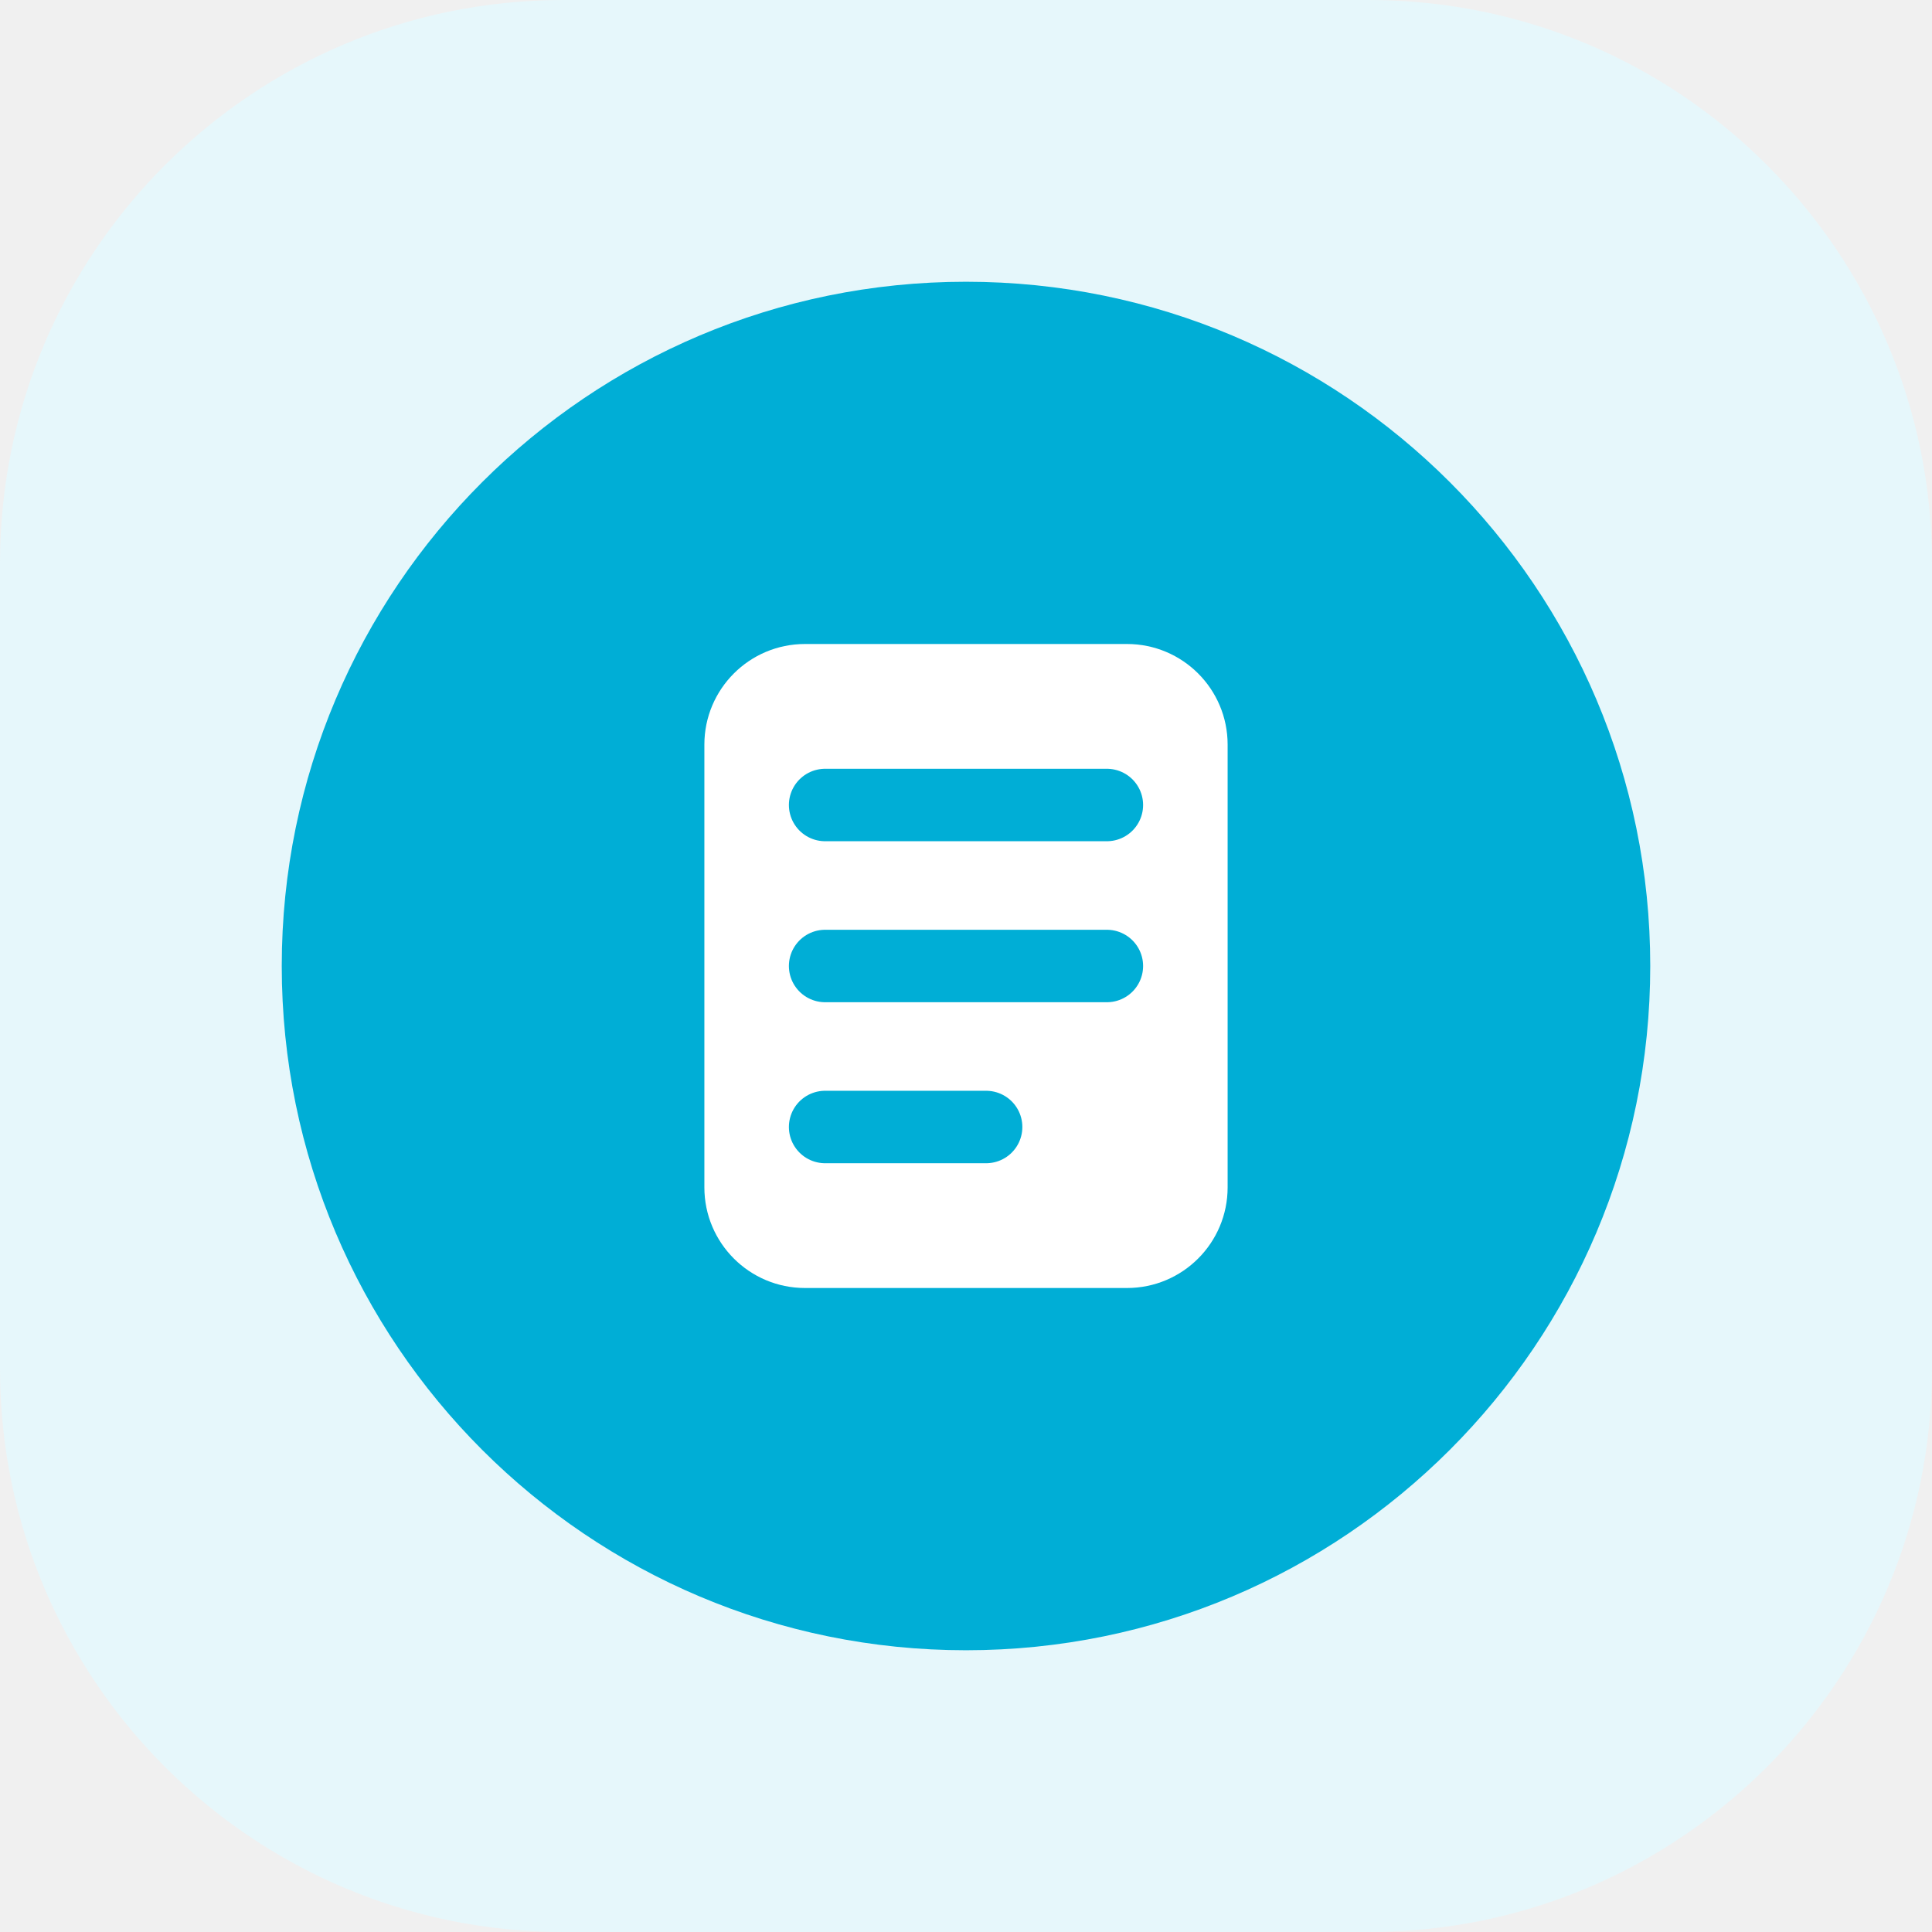
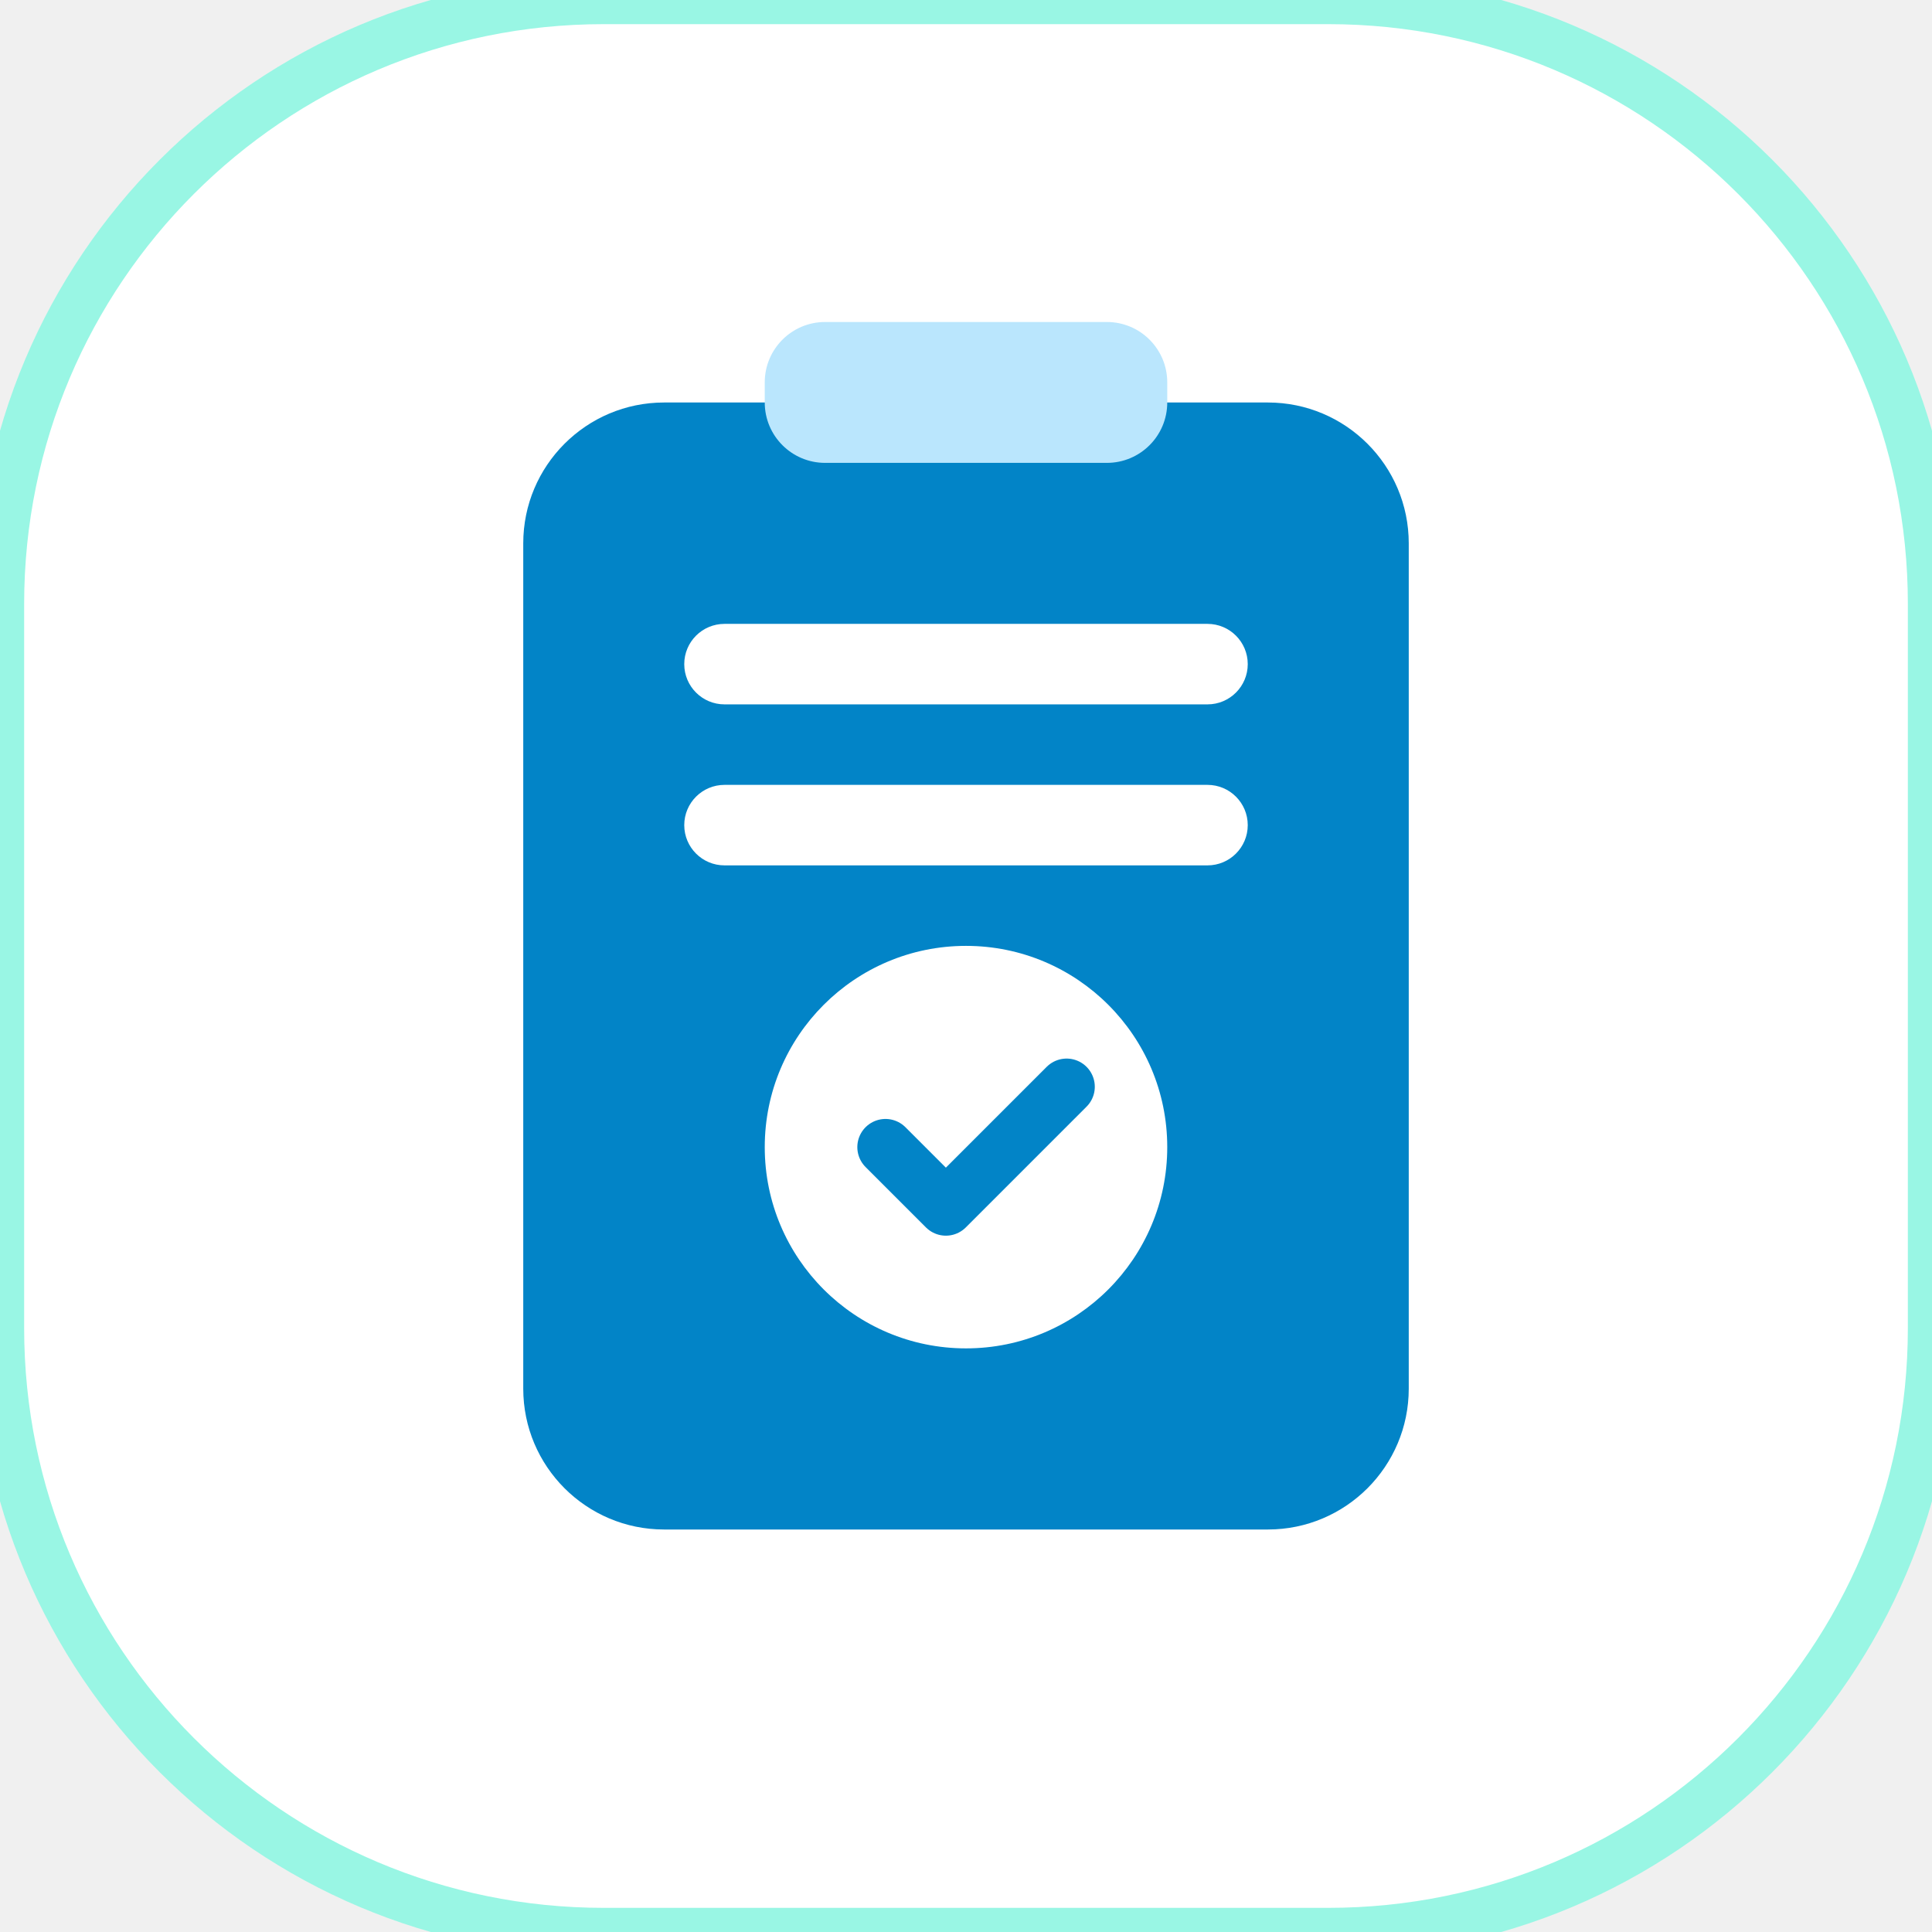
- <svg xmlns="http://www.w3.org/2000/svg" viewBox="0 0 48 48" width="48" height="48">
-   <rect width="48" height="48" rx="14" ry="14" fill="#E6F7FB" />
-   <circle cx="24" cy="24" r="17" fill="#00AED6" />
-   <rect x="17.5" y="16" width="13" height="16" rx="2.5" fill="#FFFFFF" />
-   <line x1="20.5" y1="20" x2="27.5" y2="20" stroke="#00AED6" stroke-width="1.8" stroke-linecap="round" />
-   <line x1="20.5" y1="24" x2="27.5" y2="24" stroke="#00AED6" stroke-width="1.8" stroke-linecap="round" />
-   <line x1="20.5" y1="28" x2="24.5" y2="28" stroke="#00AED6" stroke-width="1.8" stroke-linecap="round" />
+ <svg xmlns="http://www.w3.org/2000/svg" width="48" height="48" viewBox="0 0 48 48" fill="none">
+   <g transform="translate(-21, -20)">
+     <rect x="21" y="20" width="48" height="48" rx="15" fill="#FFFFFF" stroke="#99F6E4" stroke-width="1.2" />
+     <rect x="34" y="30" width="22" height="28" rx="3.5" fill="#0284C7" />
+     <rect x="40" y="28" width="10" height="3.5" rx="1.5" fill="#BAE6FD" />
+     <rect x="38" y="35.5" width="14" height="2" rx="1" fill="white" />
+     <rect x="38" y="39.5" width="14" height="2" rx="1" fill="white" />
+     <circle cx="45" cy="48.5" r="5" fill="white" />
+     <path d="M43 48.5L44.5 50L47.5 47" stroke="#0284C7" stroke-width="1.4" stroke-linecap="round" stroke-linejoin="round" />
+   </g>
</svg>
